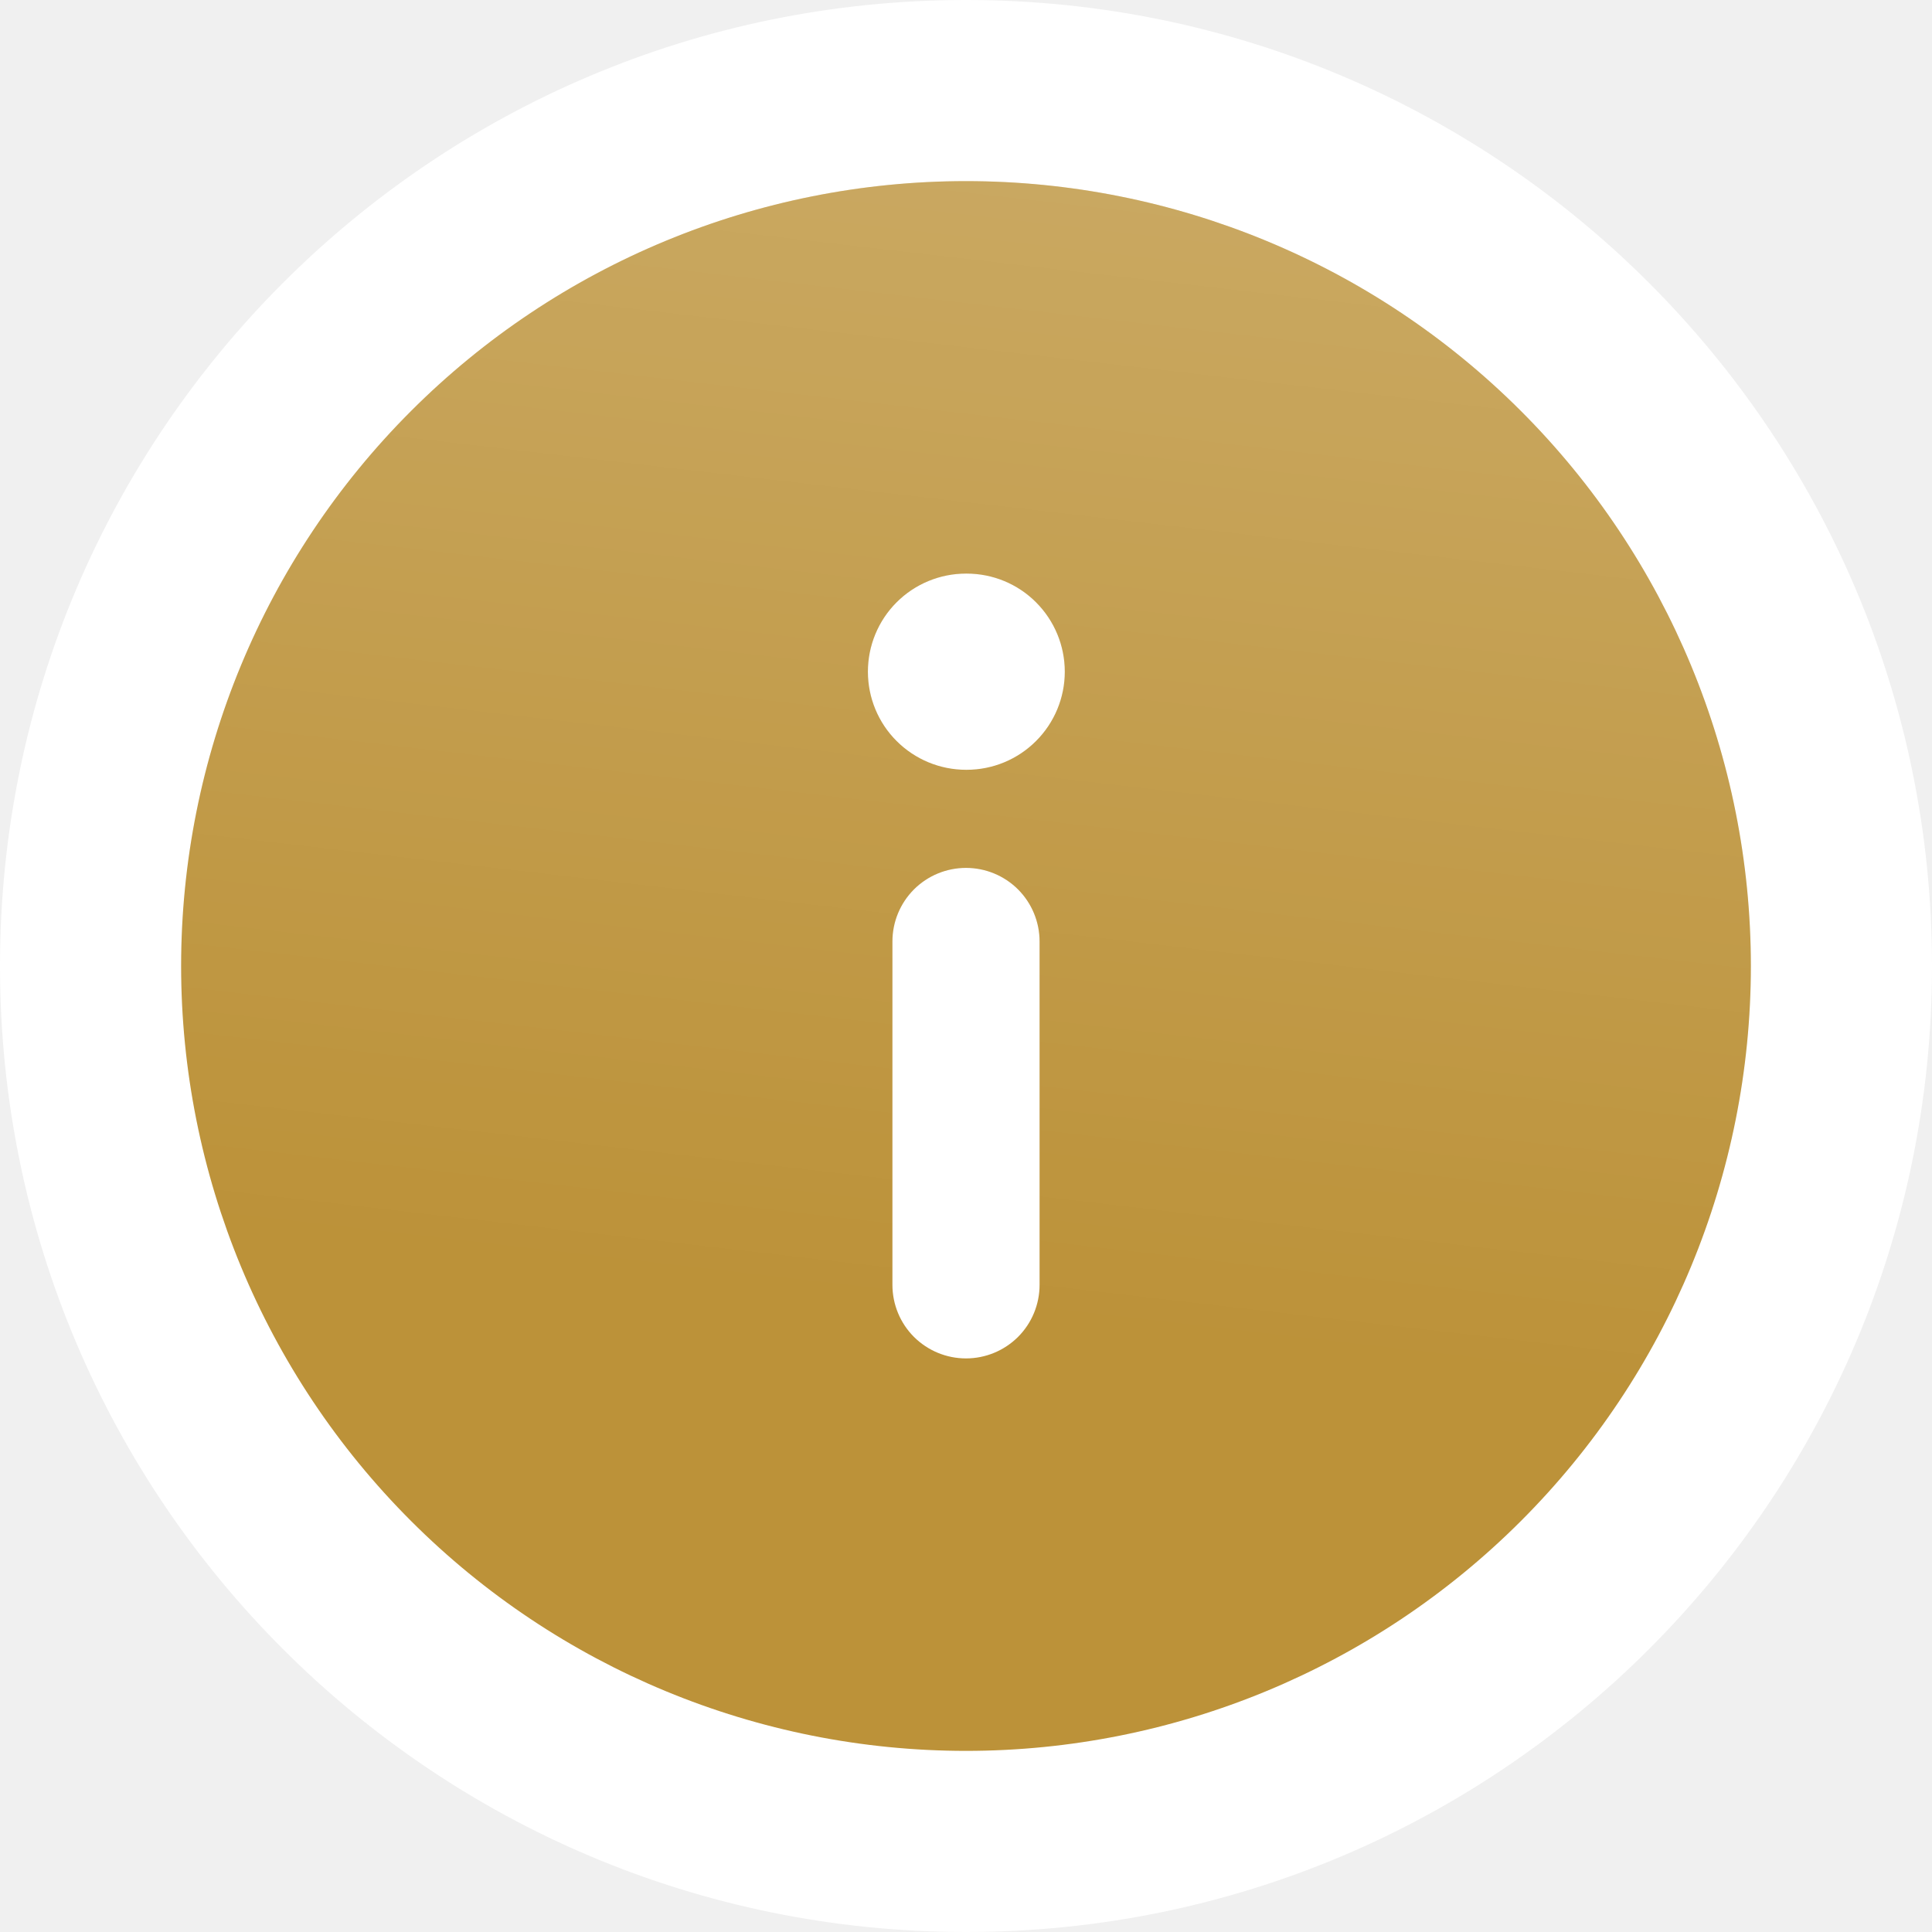
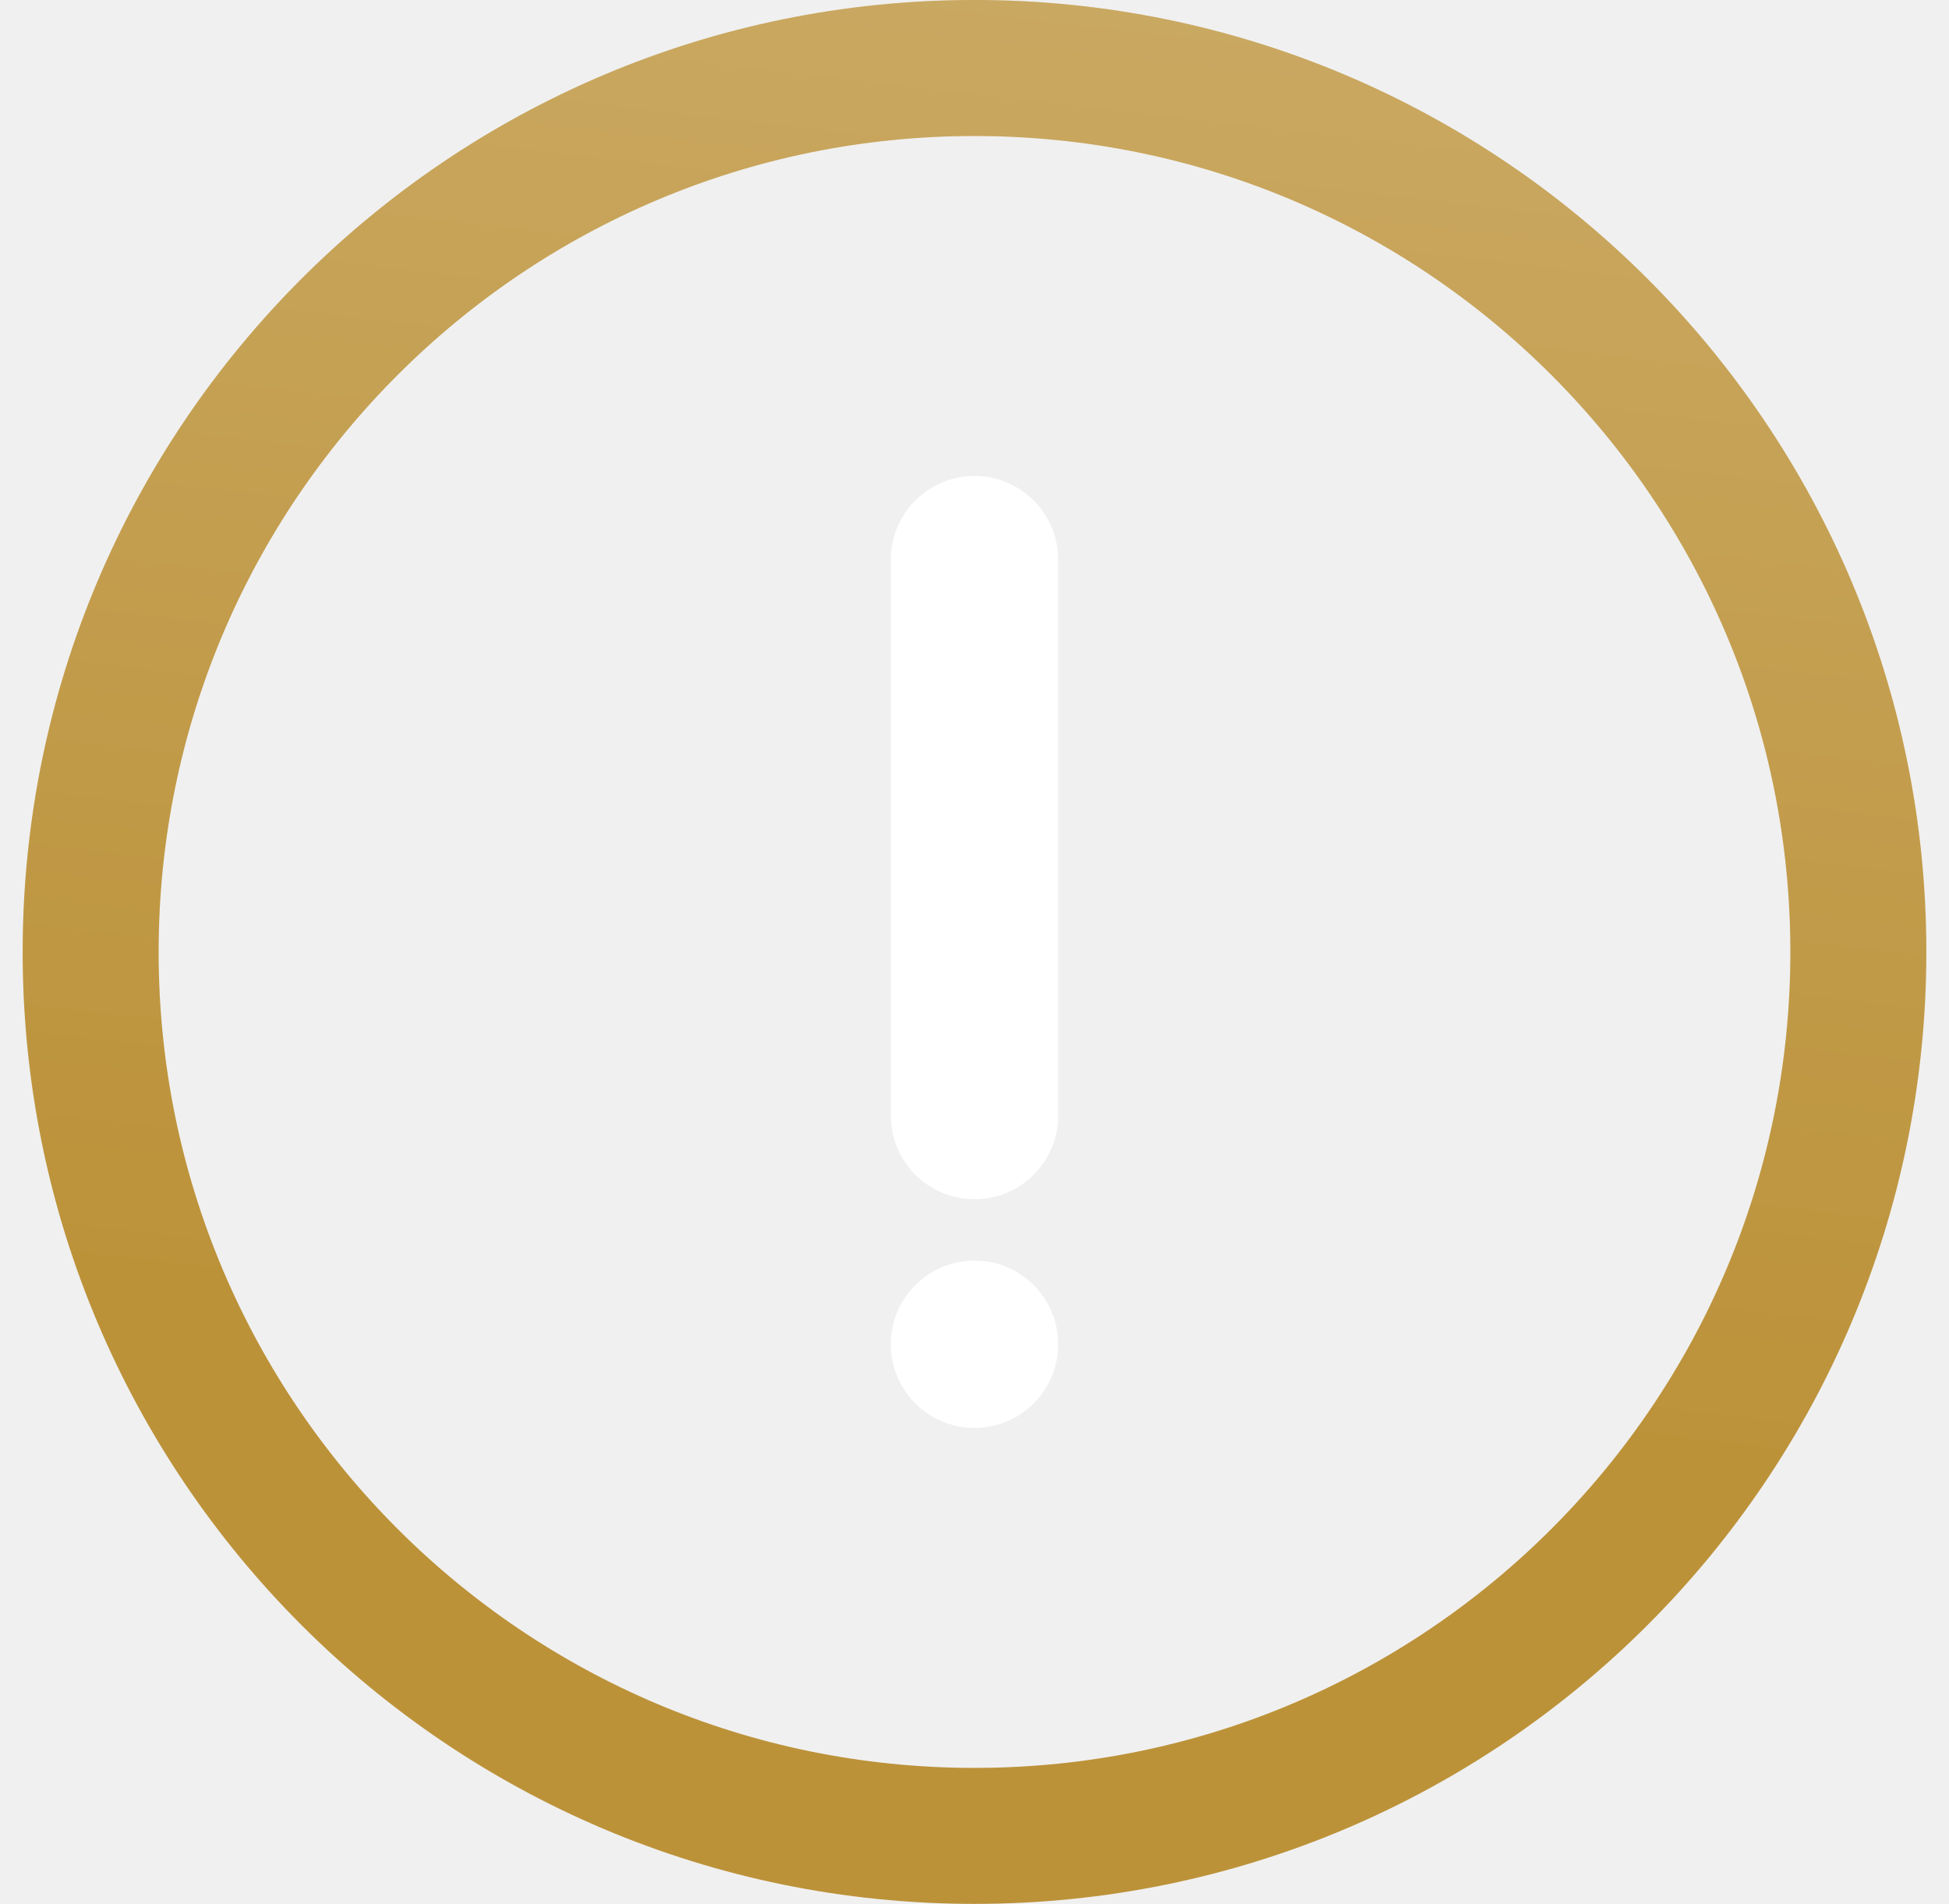
- <svg xmlns="http://www.w3.org/2000/svg" width="36" height="36" viewBox="0 0 36 36" fill="none">
-   <circle cx="18" cy="18" r="18" fill="white" />
-   <path fill-rule="evenodd" clip-rule="evenodd" d="M18 32.625C21.879 32.625 25.599 31.084 28.341 28.341C31.084 25.599 32.625 21.879 32.625 18C32.625 14.121 31.084 10.401 28.341 7.659C25.599 4.916 21.879 3.375 18 3.375C14.121 3.375 10.401 4.916 7.659 7.659C4.916 10.401 3.375 14.121 3.375 18C3.375 21.879 4.916 25.599 7.659 28.341C10.401 31.084 14.121 32.625 18 32.625ZM18 16.172C18.364 16.172 18.712 16.316 18.97 16.573C19.227 16.831 19.371 17.179 19.371 17.543V23.941C19.371 24.305 19.227 24.654 18.97 24.911C18.712 25.168 18.364 25.312 18 25.312C17.636 25.312 17.288 25.168 17.03 24.911C16.773 24.654 16.629 24.305 16.629 23.941V17.543C16.629 17.179 16.773 16.831 17.03 16.573C17.288 16.316 17.636 16.172 18 16.172ZM18 10.688C17.515 10.688 17.05 10.88 16.707 11.223C16.364 11.566 16.172 12.031 16.172 12.516C16.172 13.001 16.364 13.466 16.707 13.808C17.05 14.151 17.515 14.344 18 14.344H18.013C18.498 14.344 18.963 14.151 19.305 13.808C19.648 13.466 19.841 13.001 19.841 12.516C19.841 12.031 19.648 11.566 19.305 11.223C18.963 10.88 18.498 10.688 18.013 10.688H18Z" fill="#BC9239" />
-   <path fill-rule="evenodd" clip-rule="evenodd" d="M18 32.625C21.879 32.625 25.599 31.084 28.341 28.341C31.084 25.599 32.625 21.879 32.625 18C32.625 14.121 31.084 10.401 28.341 7.659C25.599 4.916 21.879 3.375 18 3.375C14.121 3.375 10.401 4.916 7.659 7.659C4.916 10.401 3.375 14.121 3.375 18C3.375 21.879 4.916 25.599 7.659 28.341C10.401 31.084 14.121 32.625 18 32.625ZM18 16.172C18.364 16.172 18.712 16.316 18.97 16.573C19.227 16.831 19.371 17.179 19.371 17.543V23.941C19.371 24.305 19.227 24.654 18.97 24.911C18.712 25.168 18.364 25.312 18 25.312C17.636 25.312 17.288 25.168 17.03 24.911C16.773 24.654 16.629 24.305 16.629 23.941V17.543C16.629 17.179 16.773 16.831 17.03 16.573C17.288 16.316 17.636 16.172 18 16.172ZM18 10.688C17.515 10.688 17.05 10.88 16.707 11.223C16.364 11.566 16.172 12.031 16.172 12.516C16.172 13.001 16.364 13.466 16.707 13.808C17.05 14.151 17.515 14.344 18 14.344H18.013C18.498 14.344 18.963 14.151 19.305 13.808C19.648 13.466 19.841 13.001 19.841 12.516C19.841 12.031 19.648 11.566 19.305 11.223C18.963 10.88 18.498 10.688 18.013 10.688H18Z" fill="url(#paint0_linear_7301_57452)" fill-opacity="0.2" />
+ <svg xmlns="http://www.w3.org/2000/svg" width="43" height="42" viewBox="0 0 43 42" fill="none">
+   <g clip-path="url(#clip0_1852_54249)">
+     <path d="M21.5 27.809C20.481 27.809 19.654 28.635 19.654 29.654C19.654 30.674 20.481 31.5 21.5 31.5C22.519 31.5 23.346 30.674 23.346 29.654C23.346 28.635 22.519 27.809 21.5 27.809Z" fill="white" />
+     <path d="M21.5 10.5C20.481 10.5 19.654 11.326 19.654 12.346V24.609C19.654 25.629 20.481 26.455 21.5 26.455C22.519 26.455 23.346 25.629 23.346 24.609V12.346C23.346 11.326 22.519 10.5 21.5 10.5Z" fill="white" />
+   </g>
+   <circle cx="21.5" cy="21" r="19.5" stroke="#BC9239" stroke-width="3" />
+   <circle cx="21.5" cy="21" r="19.5" stroke="url(#paint0_linear_1852_54249)" stroke-opacity="0.2" stroke-width="3" />
  <defs>
-     <linearGradient id="paint0_linear_7301_57452" x1="18" y1="3.375" x2="15.6" y2="24.125" gradientUnits="userSpaceOnUse">
+     <linearGradient id="paint0_linear_1852_54249" x1="21.5" y1="0" x2="18.055" y2="29.795" gradientUnits="userSpaceOnUse">
      <stop stop-color="white" />
      <stop offset="1" stop-color="white" stop-opacity="0" />
    </linearGradient>
+     <clipPath id="clip0_1852_54249">
+       <rect width="21" height="21" fill="white" transform="translate(11 10.5)" />
+     </clipPath>
  </defs>
</svg>
